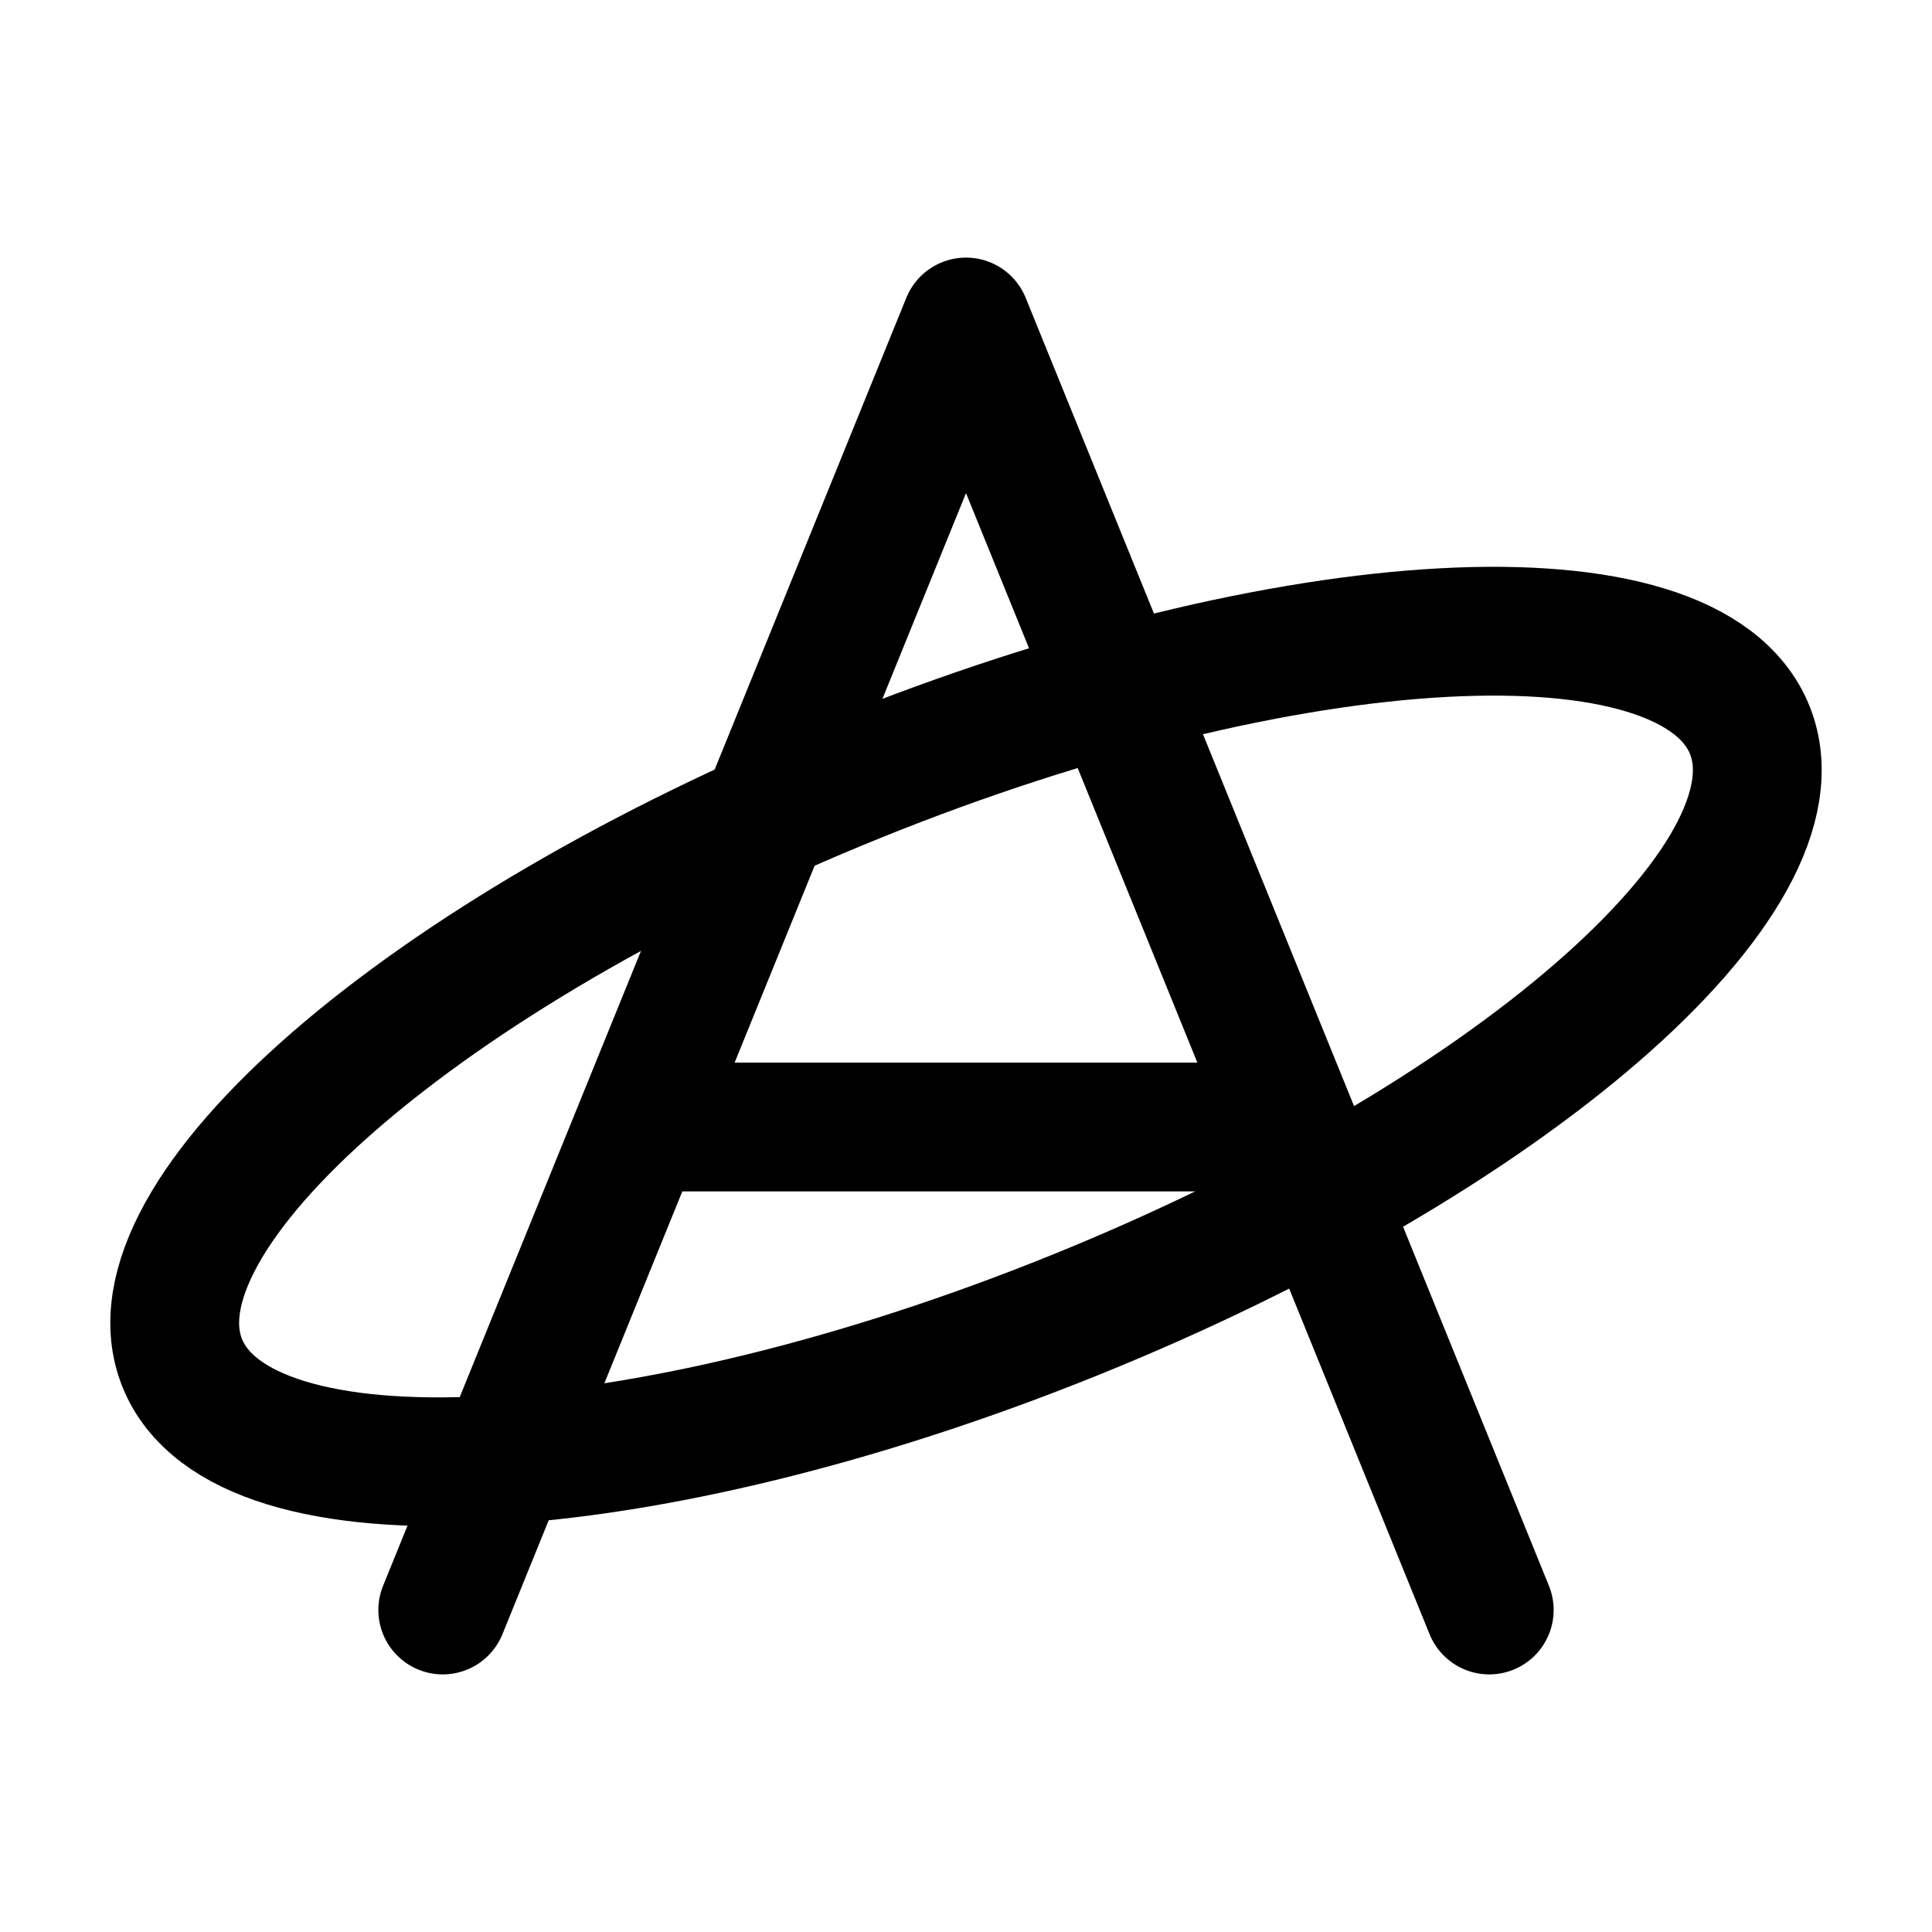
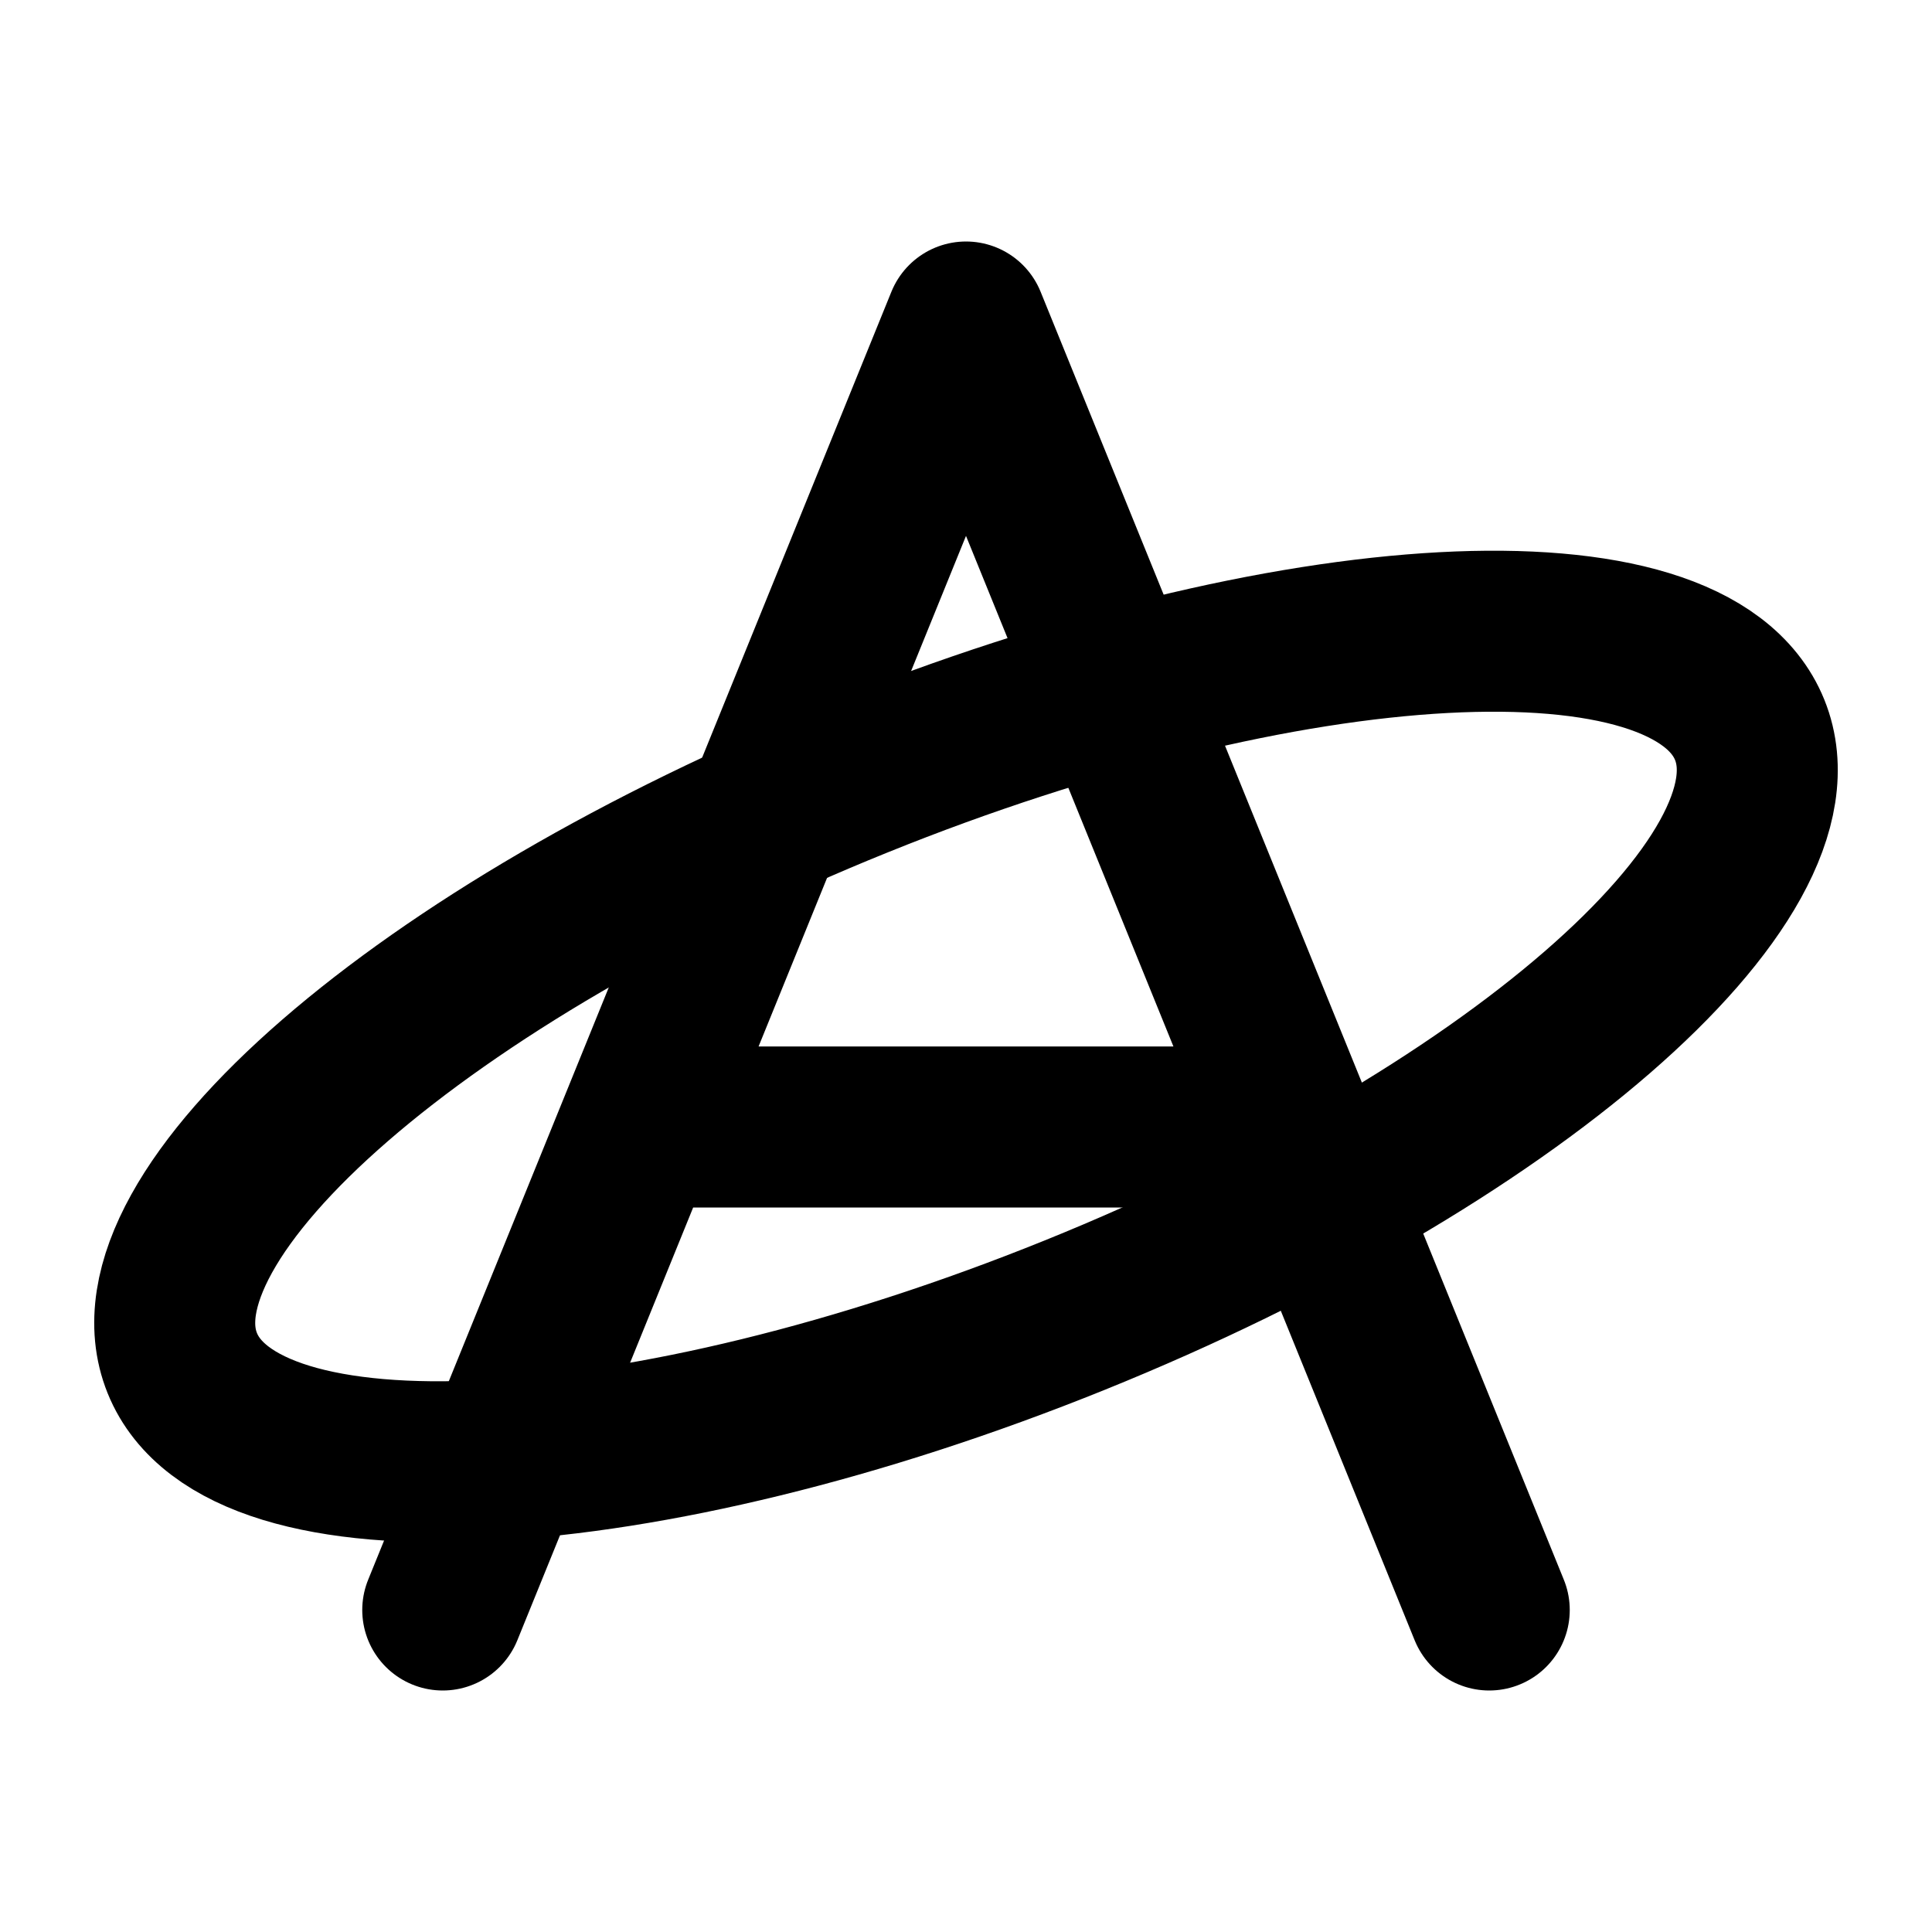
- <svg xmlns="http://www.w3.org/2000/svg" viewBox="0 0 24 24" fill="none" stroke="#000" stroke-width="1.6" stroke-linecap="round" stroke-linejoin="round">
+ <svg xmlns="http://www.w3.org/2000/svg" viewBox="0 0 24 24" fill="none" stroke="#000" stroke-width="2" stroke-linecap="round" stroke-linejoin="round">
  <path d="M12 4L5.5 20M12 4l6.5 16M8.4 14h7.2" />
  <ellipse cx="12" cy="13" rx="10.5" ry="3.6" transform="rotate(-22 12 13)" />
</svg>
